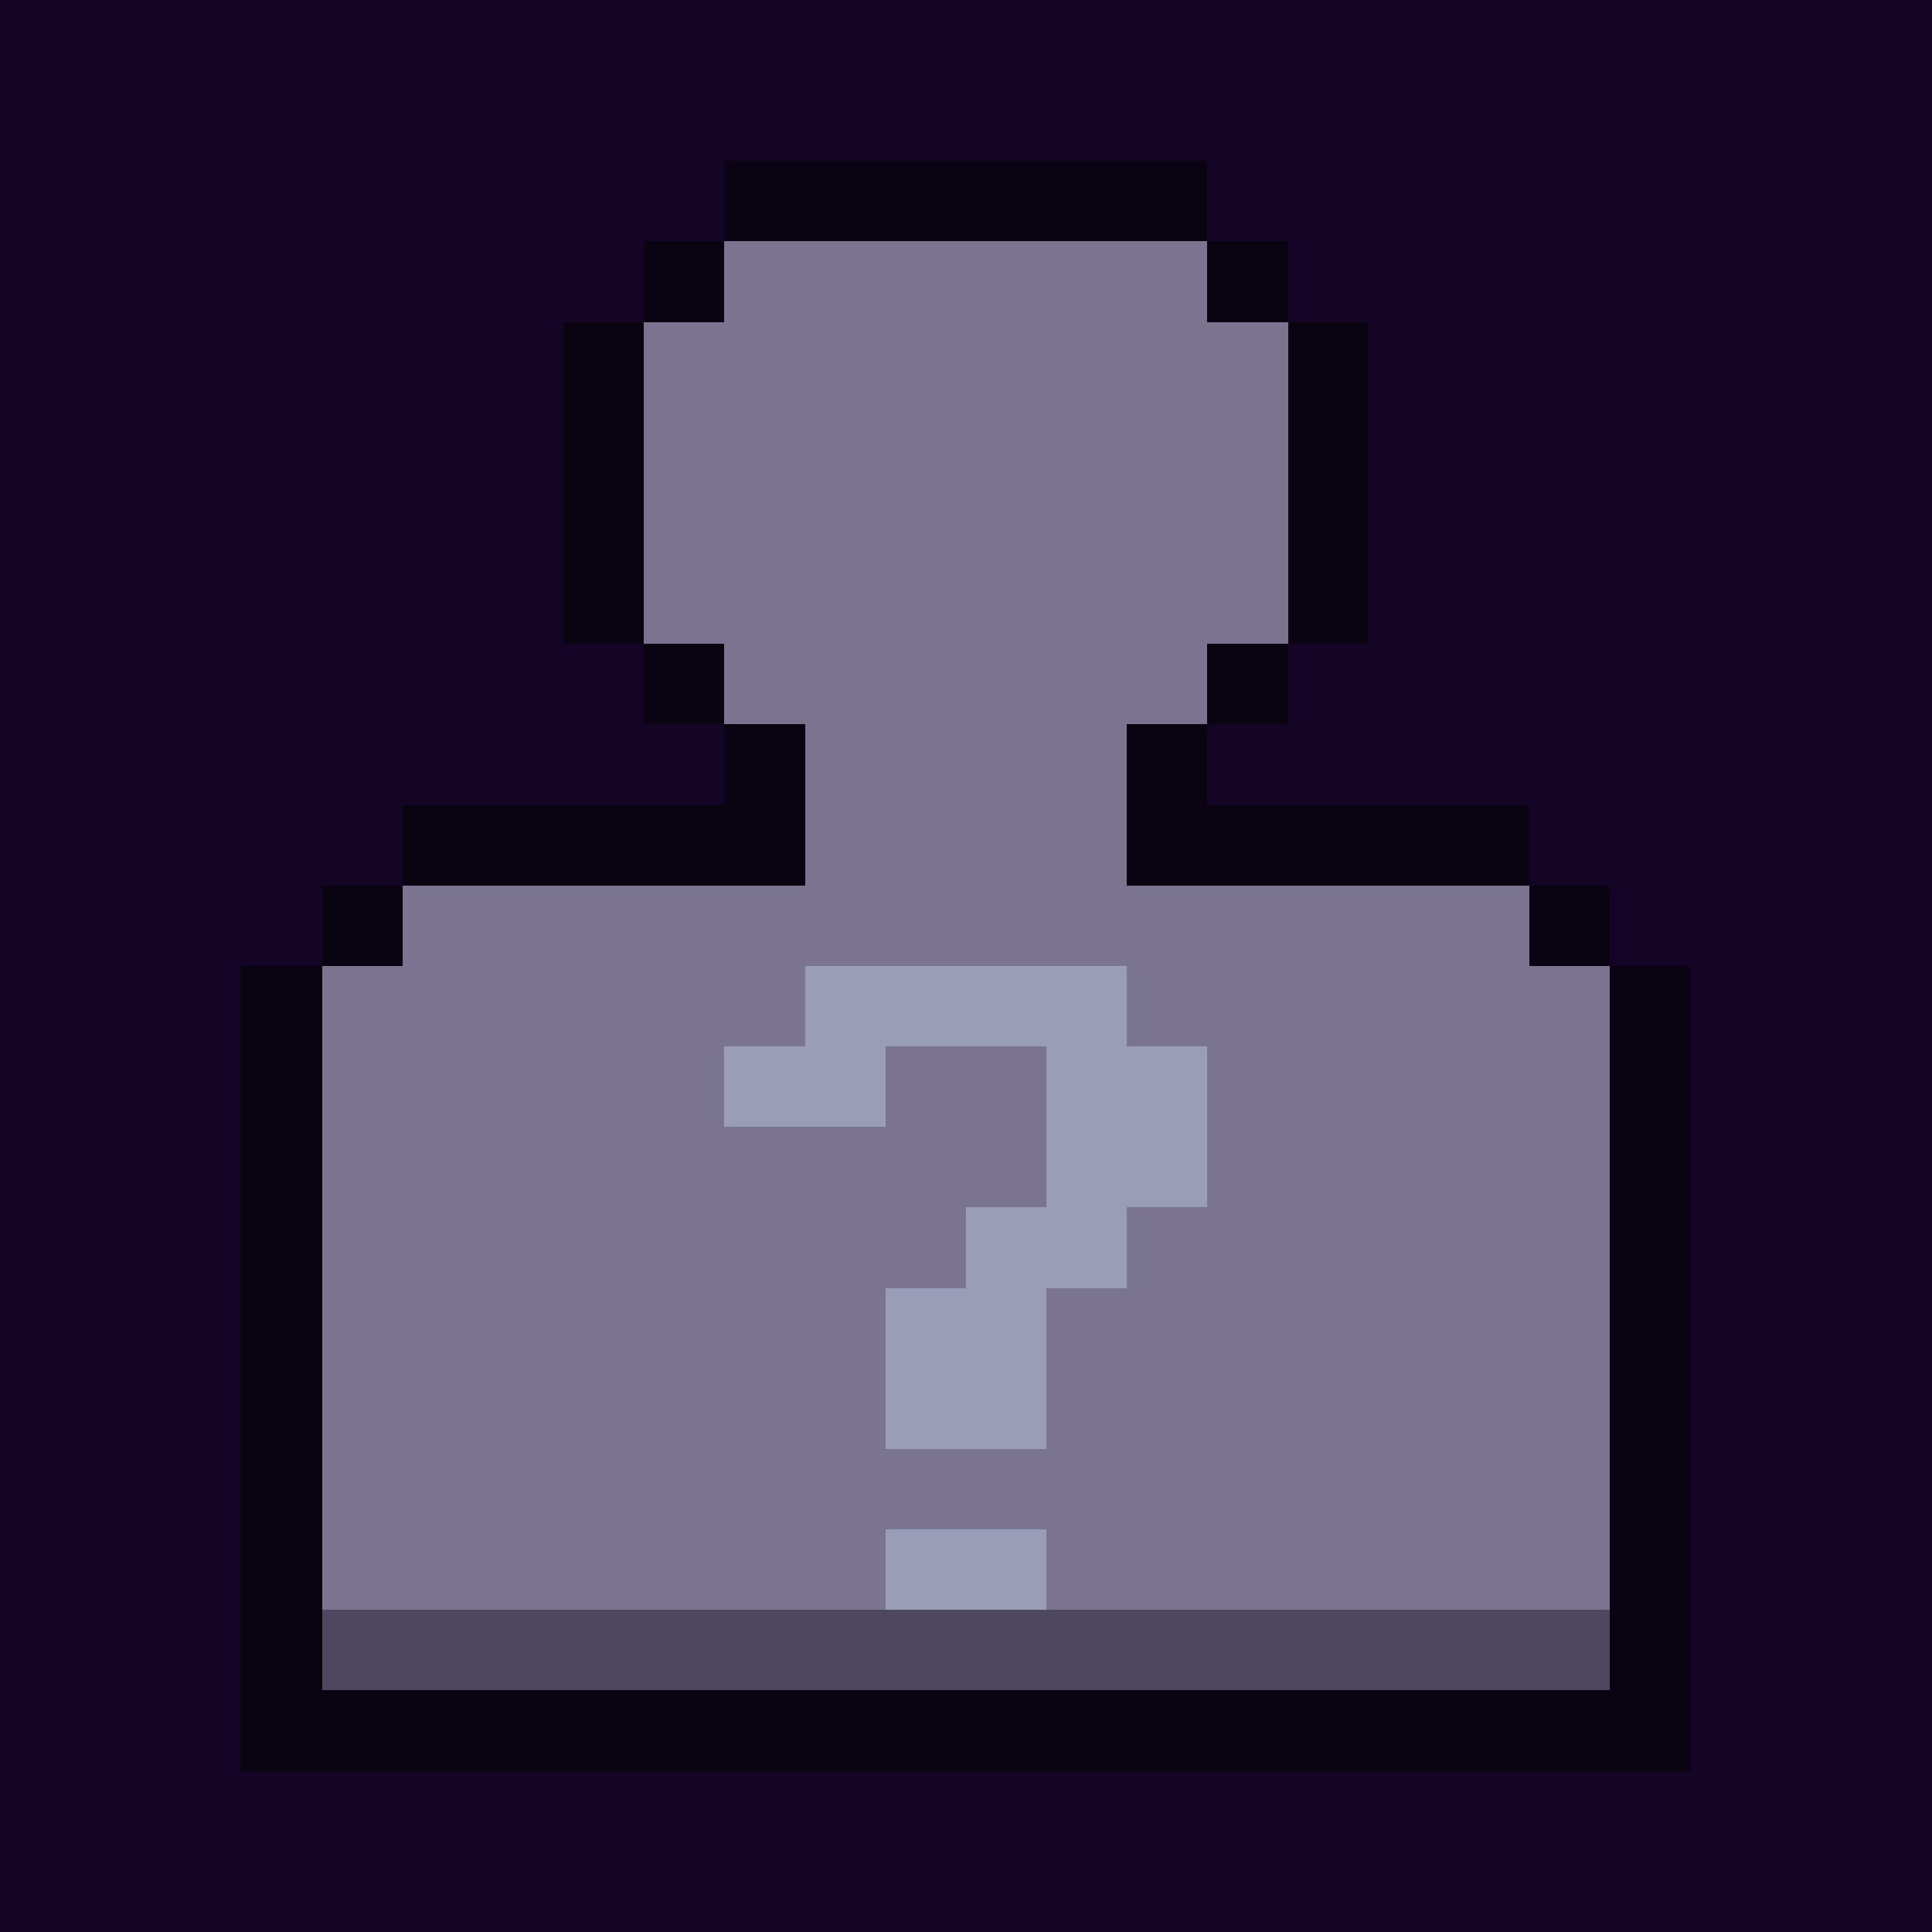
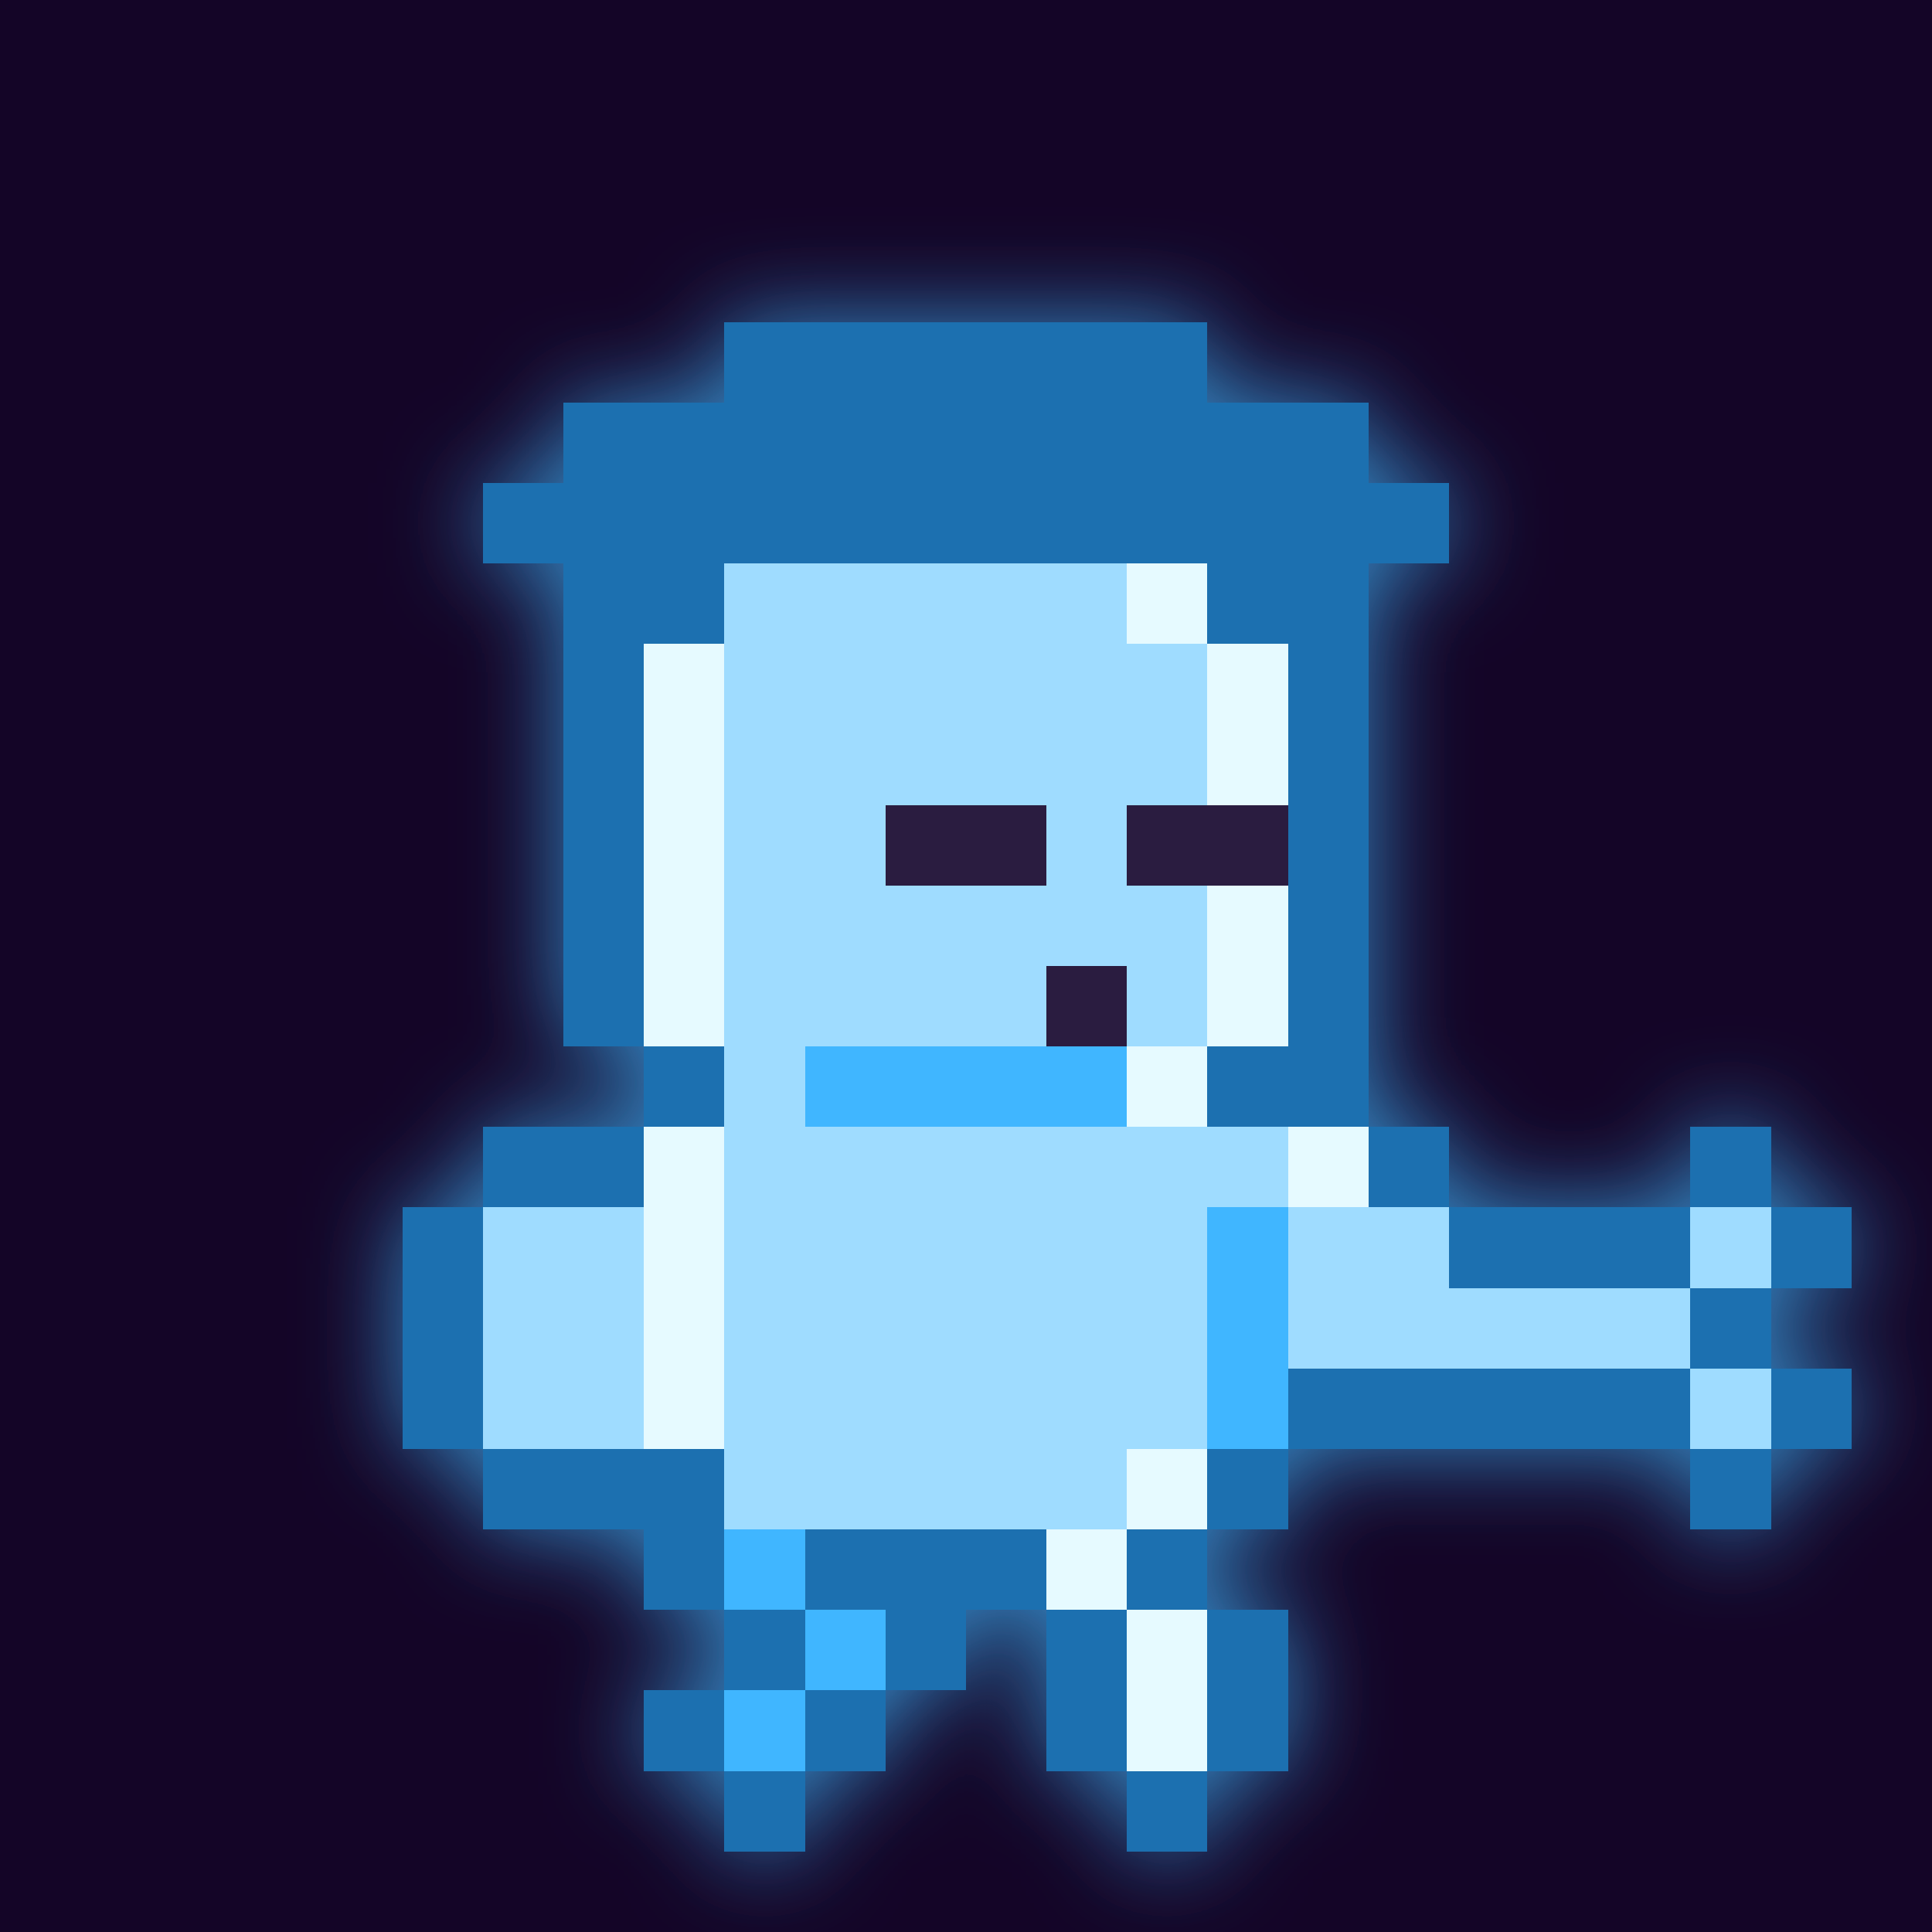
<svg xmlns="http://www.w3.org/2000/svg" width="96" height="96" viewBox="0 0 24 24" shape-rendering="crispEdges">
+   <filter id="glow-haint" x="-20%" y="-20%" width="140%" height="140%">
+     <feDropShadow dx="0" dy="0" stdDeviation="0.6" flood-color="#3fb6ff" flood-opacity="0.75" />
+   </filter>
  <rect width="24" height="24" fill="#140527" />
-   <path fill="#0a0412" d="M9 2h6v1h-6zM8 3h1v1h-1zM15 3h1v1h-1zM7 4h1v1h-1zM16 4h1v1h-1zM7 5h1v1h-1zM16 5h1v1h-1zM7 6h1v1h-1zM16 6h1v1h-1zM7 7h1v1h-1zM16 7h1v1h-1zM8 8h1v1h-1zM15 8h1v1h-1zM9 9h1v1h-1zM14 9h1v1h-1zM5 10h5v1h-5zM14 10h5v1h-5zM4 11h1v1h-1zM19 11h1v1h-1zM3 12h1v1h-1zM20 12h1v1h-1zM3 13h1v1h-1zM20 13h1v1h-1zM3 14h1v1h-1zM20 14h1v1h-1zM3 15h1v1h-1zM20 15h1v1h-1zM3 16h1v1h-1zM20 16h1v1h-1zM3 17h1v1h-1zM20 17h1v1h-1zM3 18h1v1h-1zM20 18h1v1h-1zM3 19h1v1h-1zM20 19h1v1h-1zM3 20h1v1h-1zM20 20h1v1h-1zM3 21h18v1h-18z" />
-   <path fill="#7a7490" d="M9 3h6v1h-6zM8 4h8v1h-8zM8 5h8v1h-8zM8 6h8v1h-8zM8 7h8v1h-8zM9 8h6v1h-6zM10 9h4v1h-4zM10 10h4v1h-4zM5 11h14v1h-14zM4 12h6v1h-6zM14 12h6v1h-6zM4 13h5v1h-5zM11 13h2v1h-2zM15 13h5v1h-5zM4 14h9v1h-9zM15 14h5v1h-5zM4 15h8v1h-8zM14 15h6v1h-6zM4 16h7v1h-7zM13 16h7v1h-7zM4 17h7v1h-7zM13 17h7v1h-7zM4 18h16v1h-16zM4 19h7v1h-7zM13 19h7v1h-7z" />
-   <path fill="#9a9db8" d="M10 12h4v1h-4zM9 13h2v1h-2zM13 13h2v1h-2zM13 14h2v1h-2zM12 15h2v1h-2zM11 16h2v1h-2zM11 17h2v1h-2zM11 19h2v1h-2z" />
-   <path fill="#4d4860" d="M4 20h16v1h-16z" />
+   <g filter="url(#glow-haint)">
+     <path fill="#1f6fb0" d="M9 4h6v1h-6zM7 5h10v1h-10zM6 6h12v1h-12zM7 7h2v1h-2zM15 7h2v1h-2zM7 8h1v1h-1zM16 8h1v1h-1zM7 9h1v1h-1zM16 9h1v1h-1zM7 10h1v1h-1zM16 10h1v1h-1zM7 11h1v1h-1zM16 11h1v1h-1zM7 12h1v1h-1zM16 12h1v1h-1zM8 13h1v1h-1zM15 13h2v1h-2zM6 14h2v1h-2zM17 14h1v1h-1zM21 14h1v1h-1zM5 15h1v1h-1zM18 15h3v1h-3zM22 15h1v1h-1zM5 16h1v1h-1zM21 16h1v1h-1zM5 17h1v1h-1zM16 17h5v1h-5zM22 17h1v1h-1zM6 18h3v1h-3zM15 18h1v1h-1zM21 18h1v1h-1zM8 19h1v1h-1zM10 19h3v1h-3zM14 19h1v1h-1zM9 20h1v1h-1zM11 20h1v1h-1zM13 20h1v1h-1zM15 20h1v1h-1zM8 21h1v1h-1zM10 21h1v1h-1zM13 21h1v1h-1zM15 21h1v1h-1zM9 22h1v1h-1zM14 22h1v1h-1z" />
+     <path fill="#9fdcff" d="M9 7h5v1h-5zM9 8h6v1h-6zM9 9h6v1h-6zM9 10h2v1h-2zM13 10h1v1h-1zM9 11h6v1h-6zM9 12h4v1h-4zM14 12h1v1h-1zM9 13h1v1h-1zM9 14h7v1h-7zM6 15h2v1h-2zM9 15h6v1h-6zM16 15h2v1h-2zM21 15h1v1h-1zM6 16h2v1h-2zM9 16h6v1h-6zM16 16h5v1h-5zM6 17h2v1h-2zM9 17h6v1h-6zM21 17h1v1h-1zM9 18h5v1h-5z" />
+     <path fill="#e6faff" d="M14 7h1v1h-1zM8 8h1v1h-1zM15 8h1v1h-1zM8 9h1v1h-1zM15 9h1v1h-1zM8 10h1v1h-1zM8 11h1v1h-1zM15 11h1v1h-1zM8 12h1v1h-1zM15 12h1v1h-1zM14 13h1v1h-1zM8 14h1v1h-1zM16 14h1v1h-1zM8 15h1v1h-1zM8 16h1v1h-1zM8 17h1v1h-1zM14 18h1v1h-1zM13 19h1v1h-1zM14 20h1v1h-1zM14 21h1v1h-1z" />
+     <path fill="#2b1a40" d="M11 10h2v1h-2zM14 10h2v1h-2zM13 12h1v1h-1z" />
+     <path fill="#3fb6ff" d="M10 13h4v1h-4zM15 15h1v1h-1zM15 16h1v1h-1zM15 17h1v1h-1zM9 19h1v1h-1zM10 20h1v1h-1zM9 21h1v1h-1z" />
+   </g>
</svg>
